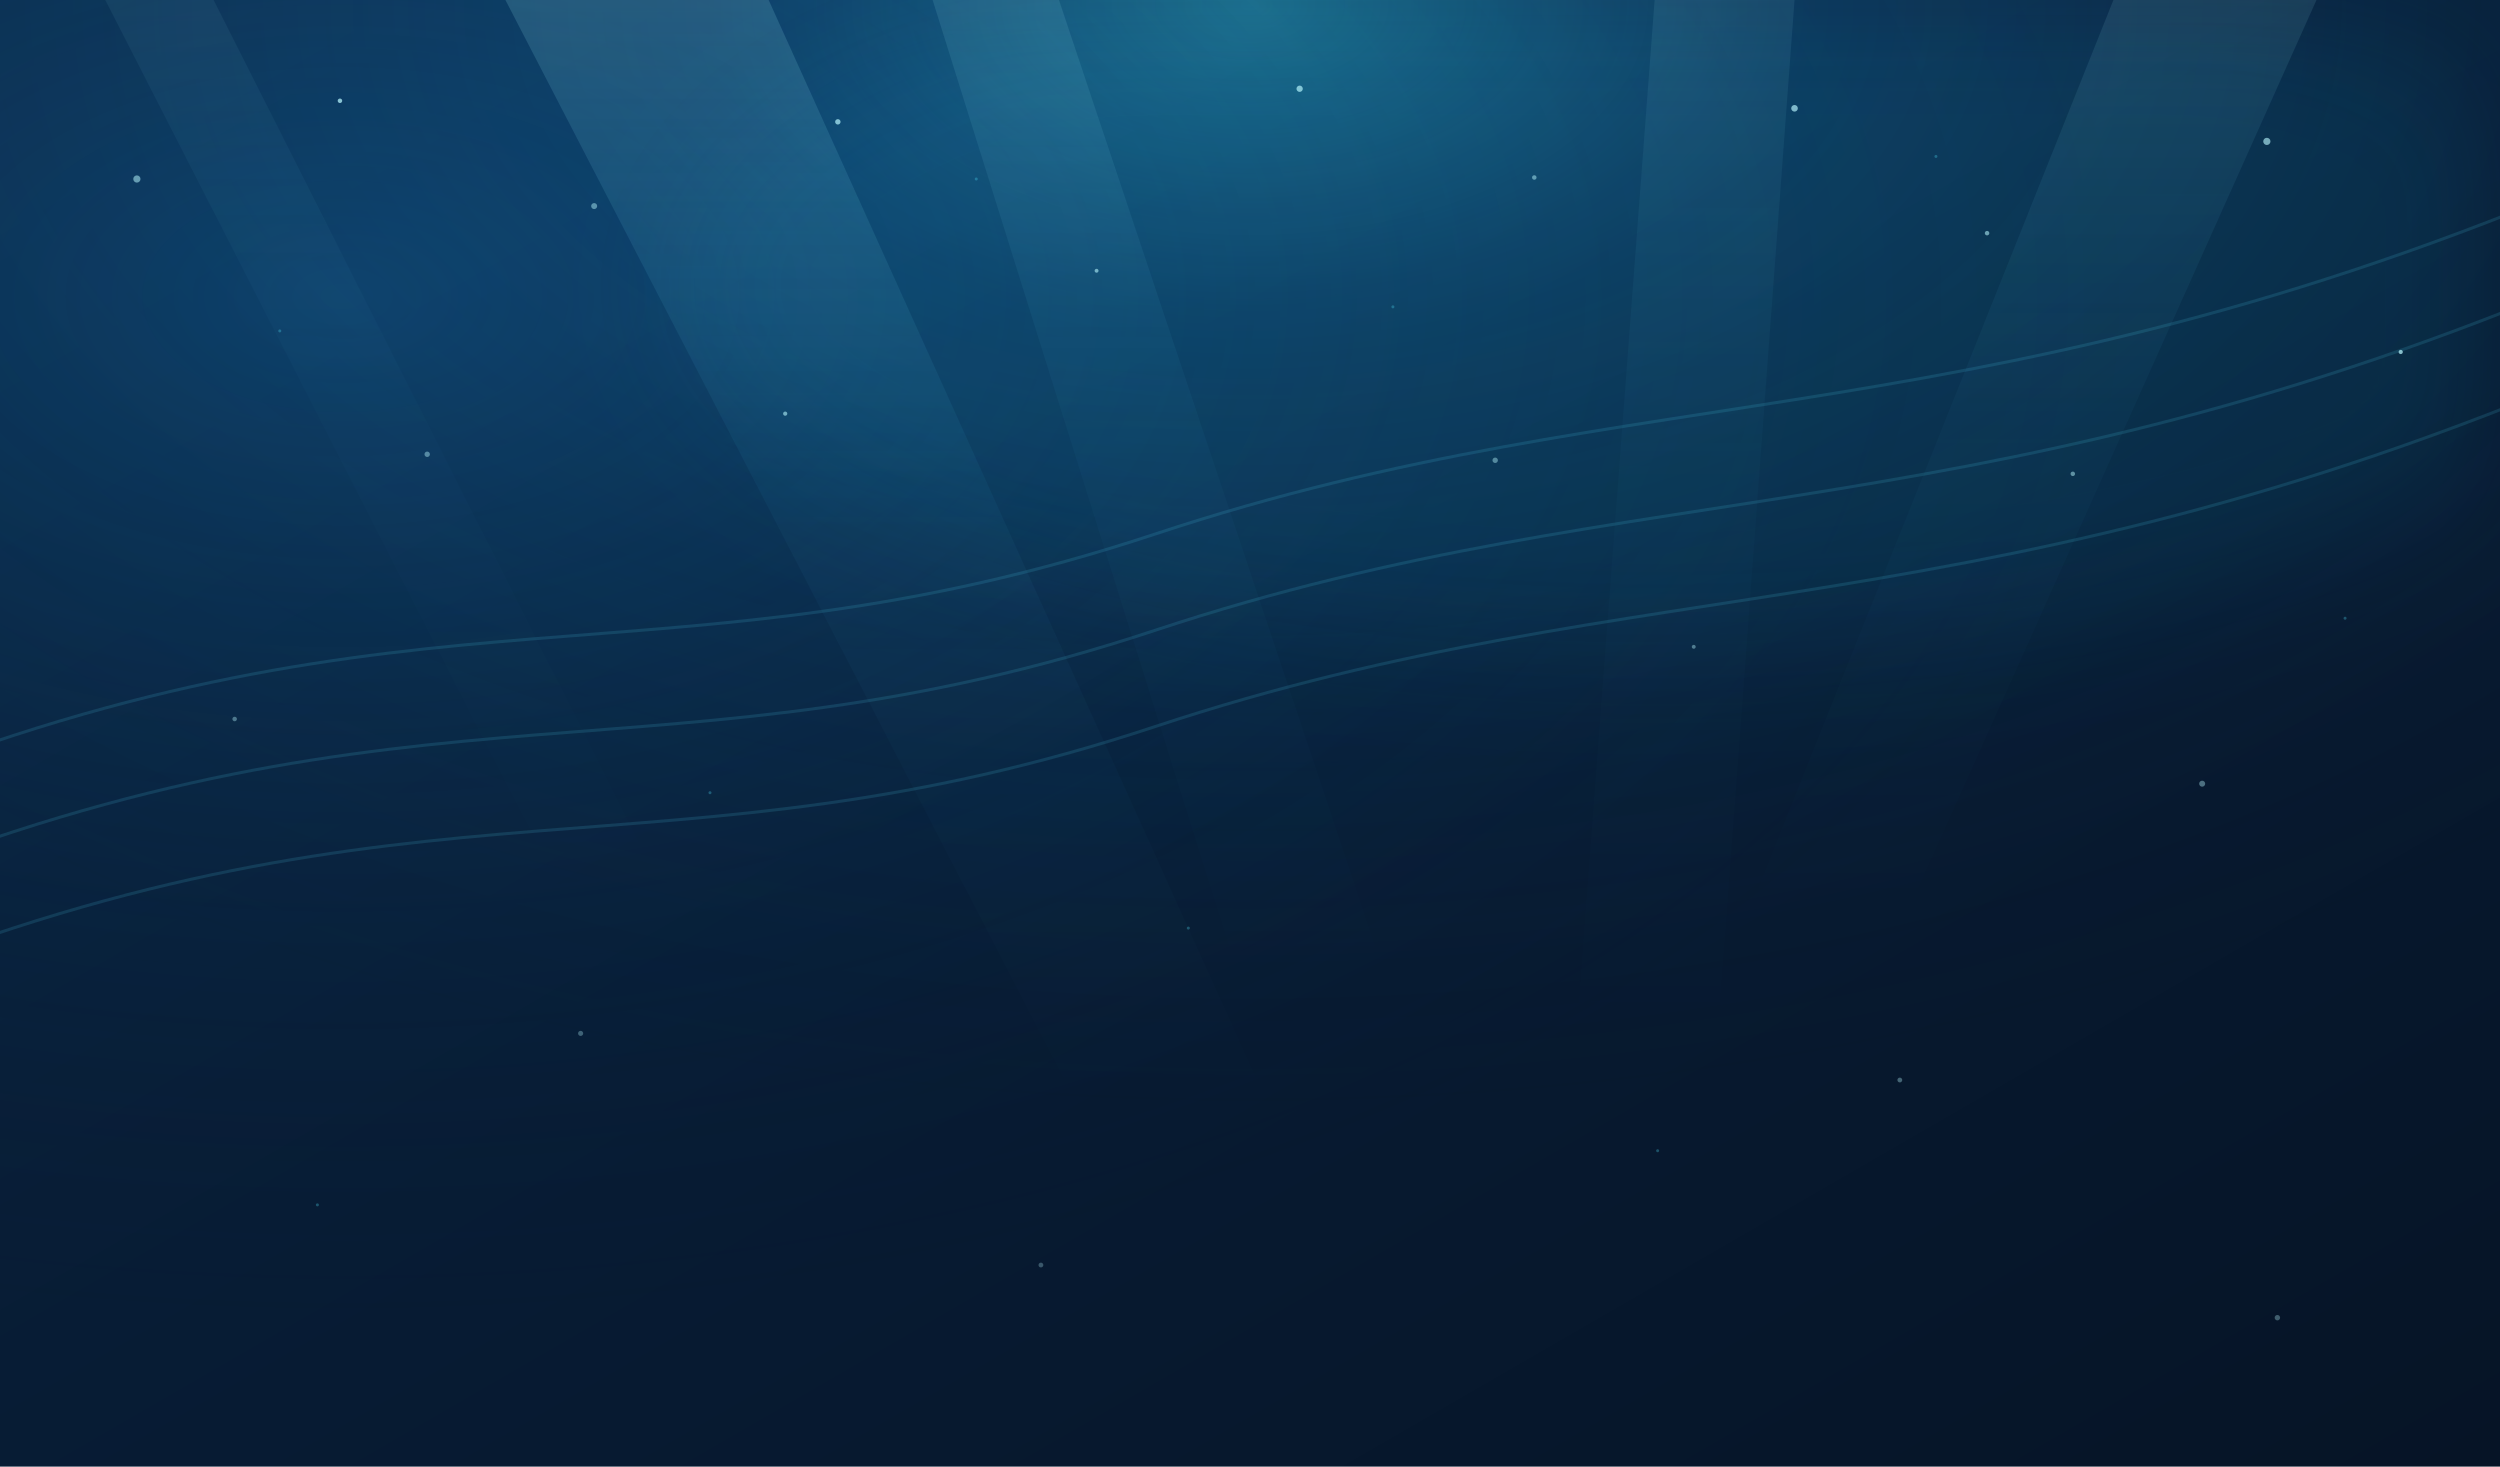
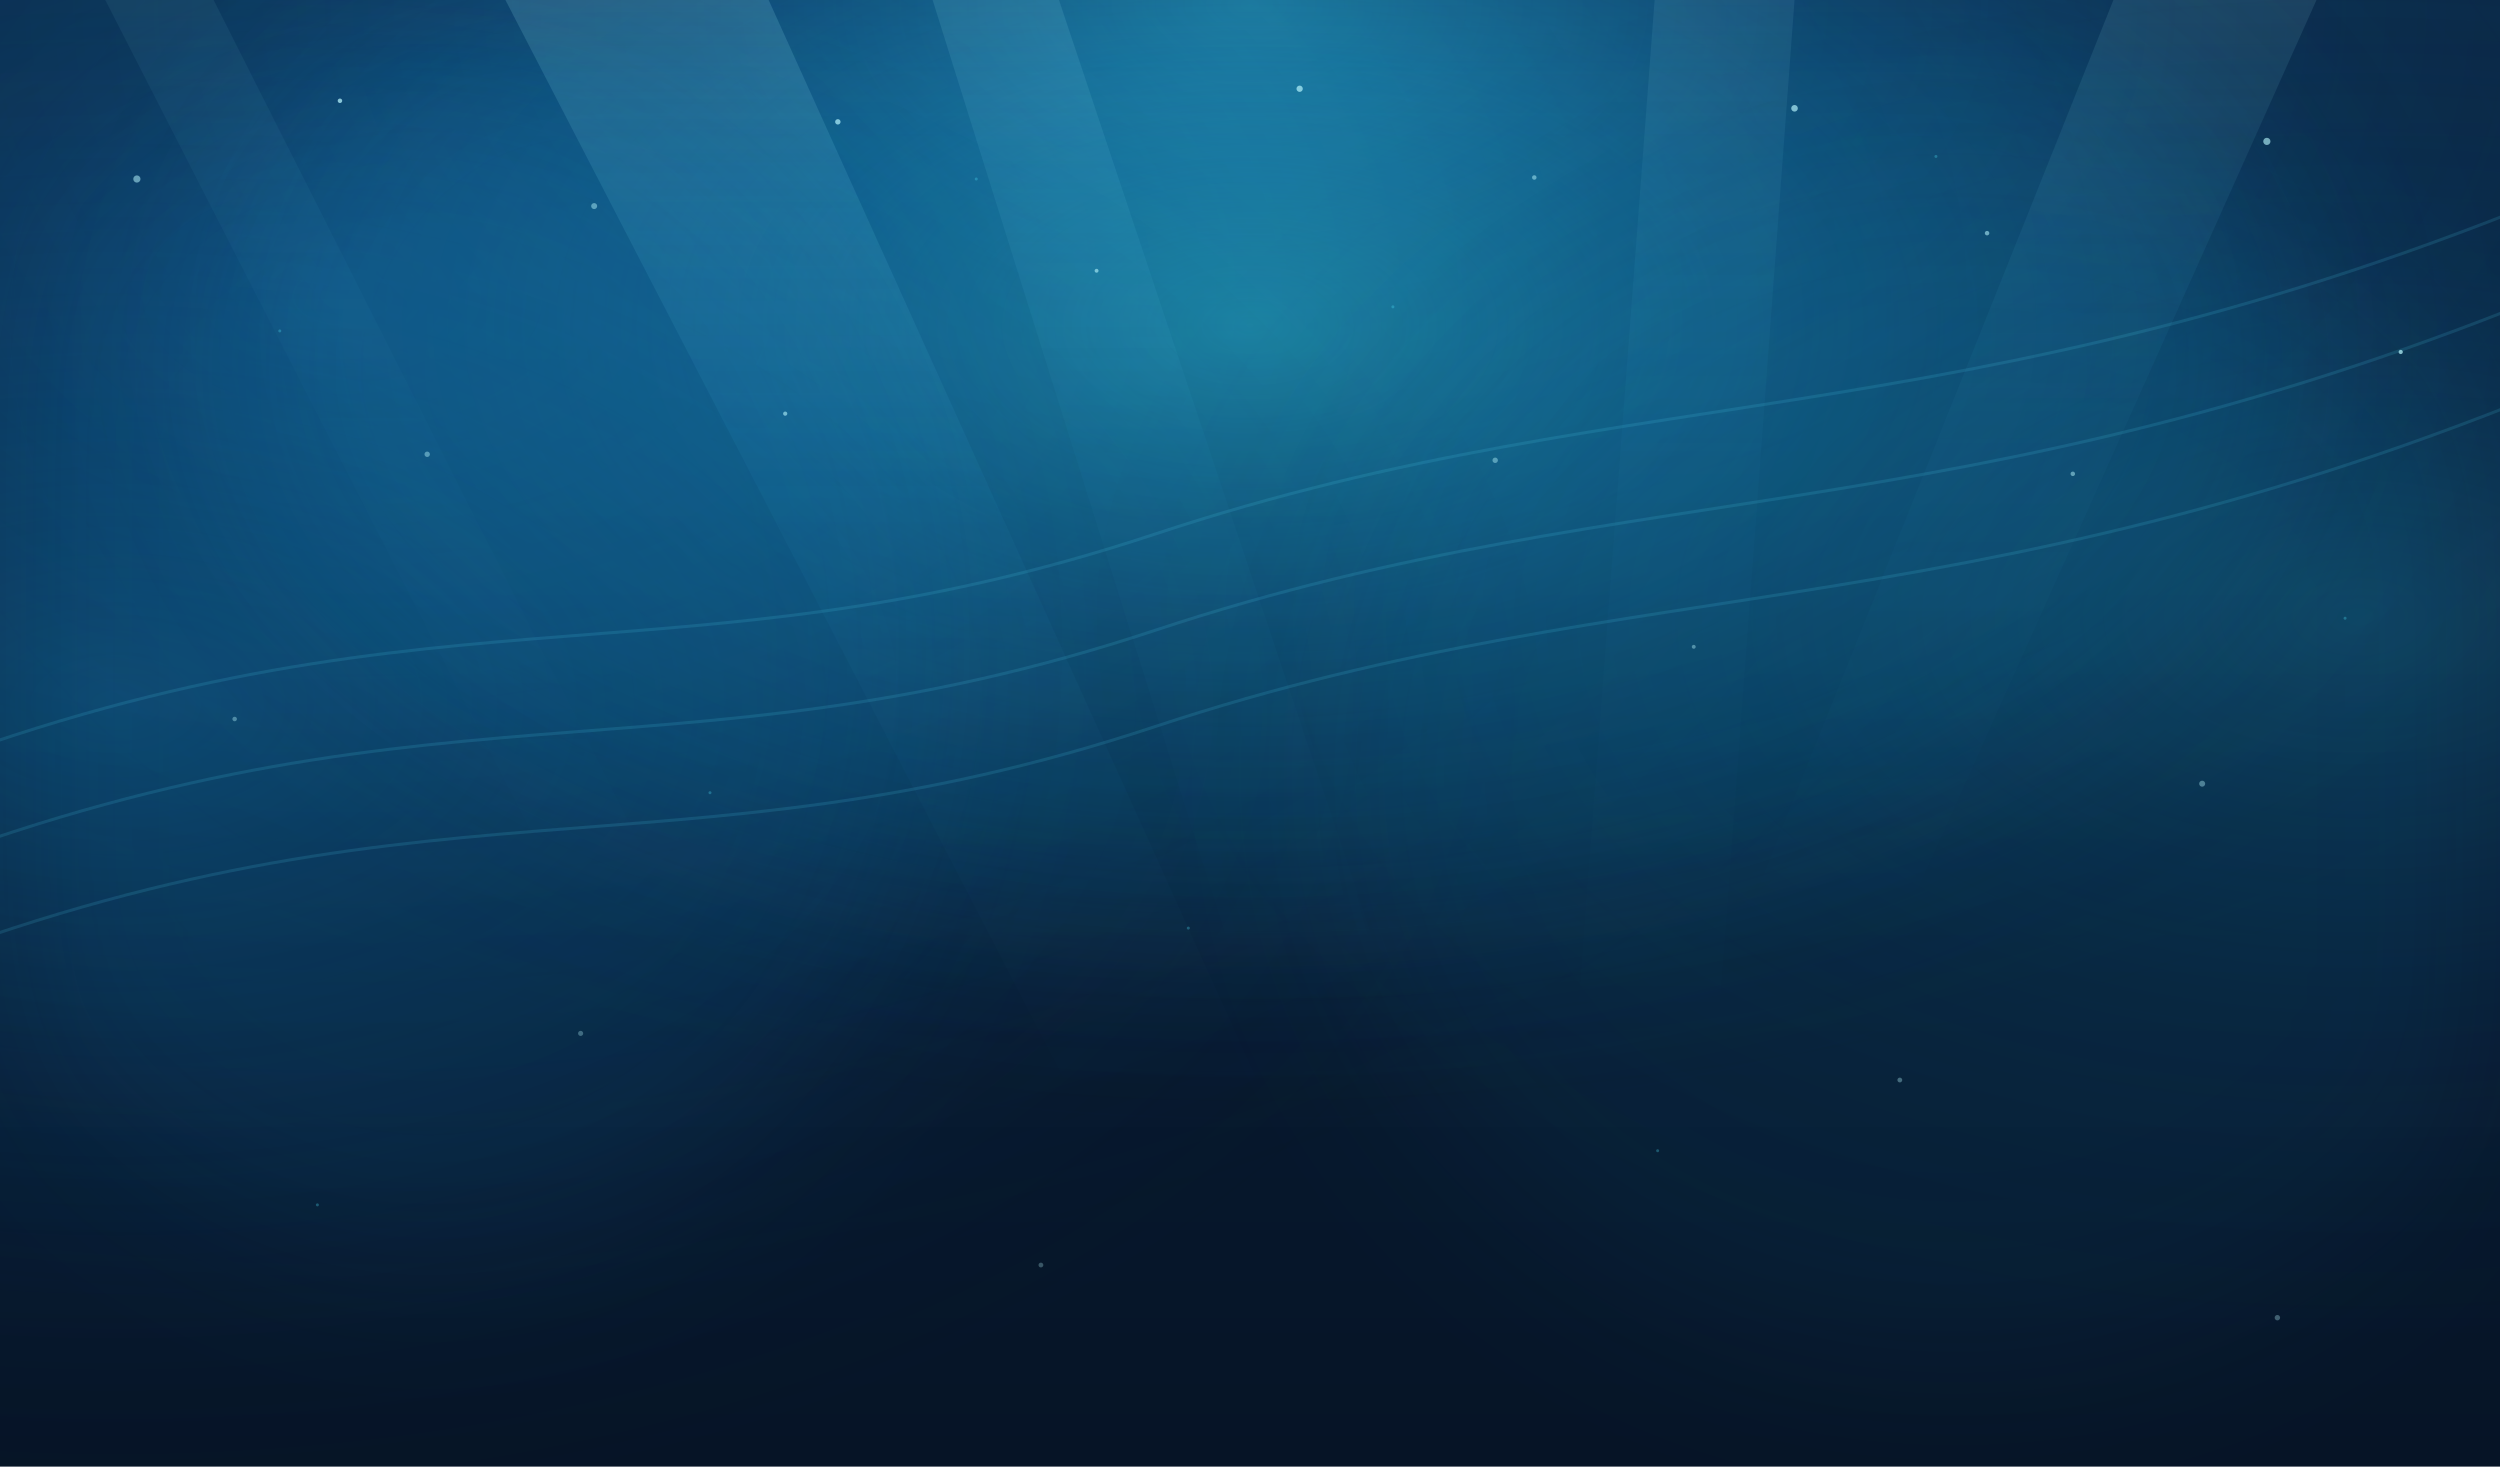
<svg xmlns="http://www.w3.org/2000/svg" width="1662" height="975" viewBox="0 0 1662 975">
  <defs>
-     <linearGradient id="ocean" x1="0" y1="0" x2="1" y2="1">
+     <linearGradient id="ocean" x1="0" y1="0" x2="0" y2="1">
      <stop offset="0" stop-color="#0a2542" />
      <stop offset=".54" stop-color="#071b33" />
      <stop offset="1" stop-color="#061426" />
    </linearGradient>
    <radialGradient id="glowA" cx=".5" cy="0" r=".78">
      <stop offset="0" stop-color="#39dfff" stop-opacity=".43" />
      <stop offset=".28" stop-color="#1c99e6" stop-opacity=".20" />
      <stop offset="1" stop-color="#061426" stop-opacity="0" />
    </radialGradient>
    <radialGradient id="glowB" cx=".14" cy=".2" r=".72">
      <stop offset="0" stop-color="#167ec5" stop-opacity=".28" />
      <stop offset="1" stop-color="#061426" stop-opacity="0" />
    </radialGradient>
+     <radialGradient id="glowCenter" cx=".5" cy=".22" r=".57">
+       <stop offset="0" stop-color="#39eaff" stop-opacity=".38" />
+       <stop offset=".34" stop-color="#1eace8" stop-opacity=".2" />
+       <stop offset=".72" stop-color="#0c548c" stop-opacity=".06" />
+       <stop offset="1" stop-color="#061426" stop-opacity="0" />
+     </radialGradient>
+     <radialGradient id="glowLeft" cx=".05" cy=".48" r=".58">
+       <stop offset="0" stop-color="#149fe0" stop-opacity=".25" />
+       <stop offset=".56" stop-color="#0b568e" stop-opacity=".1" />
+       <stop offset="1" stop-color="#061426" stop-opacity="0" />
+     </radialGradient>
+     <radialGradient id="glowRight" cx=".94" cy=".42" r=".52">
+       <stop offset="0" stop-color="#27c5ef" stop-opacity=".19" />
+       <stop offset=".5" stop-color="#0e659d" stop-opacity=".08" />
+       <stop offset="1" stop-color="#061426" stop-opacity="0" />
+     </radialGradient>
    <linearGradient id="ray" x1="0" y1="0" x2="0" y2="1">
      <stop stop-color="#a7f8ff" stop-opacity=".24" />
      <stop offset=".46" stop-color="#3bc7f4" stop-opacity=".07" />
      <stop offset="1" stop-color="#39aee7" stop-opacity="0" />
    </linearGradient>
    <filter id="blur" x="-30%" y="-30%" width="160%" height="160%">
-       <feGaussianBlur stdDeviation="42" />
+       <feGaussianBlur stdDeviation="58" />
    </filter>
  </defs>
  <rect width="1662" height="975" fill="url(#ocean)" />
  <rect width="1662" height="975" fill="url(#glowA)" />
  <rect width="1662" height="975" fill="url(#glowB)" />
-   <ellipse cx="1100" cy="190" rx="650" ry="240" fill="#16bdeb" opacity=".08" filter="url(#blur)" />
+   <rect width="1662" height="975" fill="url(#glowCenter)" />
+   <rect width="1662" height="975" fill="url(#glowLeft)" />
+   <rect width="1662" height="975" fill="url(#glowRight)" />
+   <ellipse cx="835" cy="245" rx="690" ry="370" fill="#16bdeb" opacity=".1" filter="url(#blur)" />
+   <ellipse cx="285" cy="430" rx="340" ry="400" fill="#128ed1" opacity=".09" filter="url(#blur)" />
+   <ellipse cx="1300" cy="515" rx="420" ry="390" fill="#169fd8" opacity=".07" filter="url(#blur)" />
  <g fill="url(#ray)">
    <path d="M336 0h175l330 730H714z" opacity=".64" />
    <path d="M620 0h84l222 664h-98z" opacity=".45" />
    <path d="M1100 0h93l-52 700h-94z" opacity=".34" />
    <path d="M1405 0h135l-278 620h-105z" opacity=".42" />
    <path d="M70 0h72l298 590h-68z" opacity=".25" />
  </g>
  <g fill="none" stroke="#50d9fa" stroke-width="2" opacity=".14">
    <path d="M-90 525C280 376 442 463 768 355s556-60 982-247" />
    <path d="M-90 589C280 440 442 527 768 419s556-60 982-247" />
    <path d="M-90 653C280 504 442 591 768 483s556-60 982-247" />
  </g>
  <g fill="#b9f8ff">
    <circle cx="91" cy="119" r="2.4" opacity=".52" />
    <circle cx="226" cy="67" r="1.5" opacity=".72" />
    <circle cx="395" cy="137" r="2" opacity=".45" />
    <circle cx="557" cy="81" r="1.8" opacity=".68" />
    <circle cx="729" cy="180" r="1.3" opacity=".58" />
    <circle cx="864" cy="59" r="2.1" opacity=".67" />
    <circle cx="1020" cy="118" r="1.5" opacity=".48" />
    <circle cx="1193" cy="72" r="2.2" opacity=".66" />
    <circle cx="1321" cy="155" r="1.5" opacity=".55" />
    <circle cx="1507" cy="94" r="2.4" opacity=".61" />
    <circle cx="1596" cy="234" r="1.4" opacity=".7" />
    <circle cx="284" cy="302" r="1.8" opacity=".42" />
    <circle cx="522" cy="275" r="1.4" opacity=".58" />
    <circle cx="994" cy="306" r="1.8" opacity=".42" />
    <circle cx="1378" cy="315" r="1.5" opacity=".48" />
    <circle cx="156" cy="478" r="1.5" opacity=".38" />
    <circle cx="1464" cy="521" r="2" opacity=".39" />
    <circle cx="1126" cy="430" r="1.3" opacity=".4" />
    <circle cx="386" cy="687" r="1.7" opacity=".31" />
    <circle cx="1263" cy="718" r="1.6" opacity=".34" />
    <circle cx="692" cy="841" r="1.6" opacity=".28" />
    <circle cx="1514" cy="876" r="1.8" opacity=".32" />
  </g>
  <g fill="#53e9ff" opacity=".28">
    <circle cx="186" cy="220" r="1" />
    <circle cx="649" cy="119" r="1" />
    <circle cx="926" cy="204" r="1" />
    <circle cx="1287" cy="104" r="1" />
    <circle cx="1559" cy="411" r="1" />
    <circle cx="472" cy="527" r="1" />
    <circle cx="790" cy="617" r="1" />
    <circle cx="1102" cy="765" r="1" />
    <circle cx="211" cy="801" r="1" />
  </g>
</svg>
